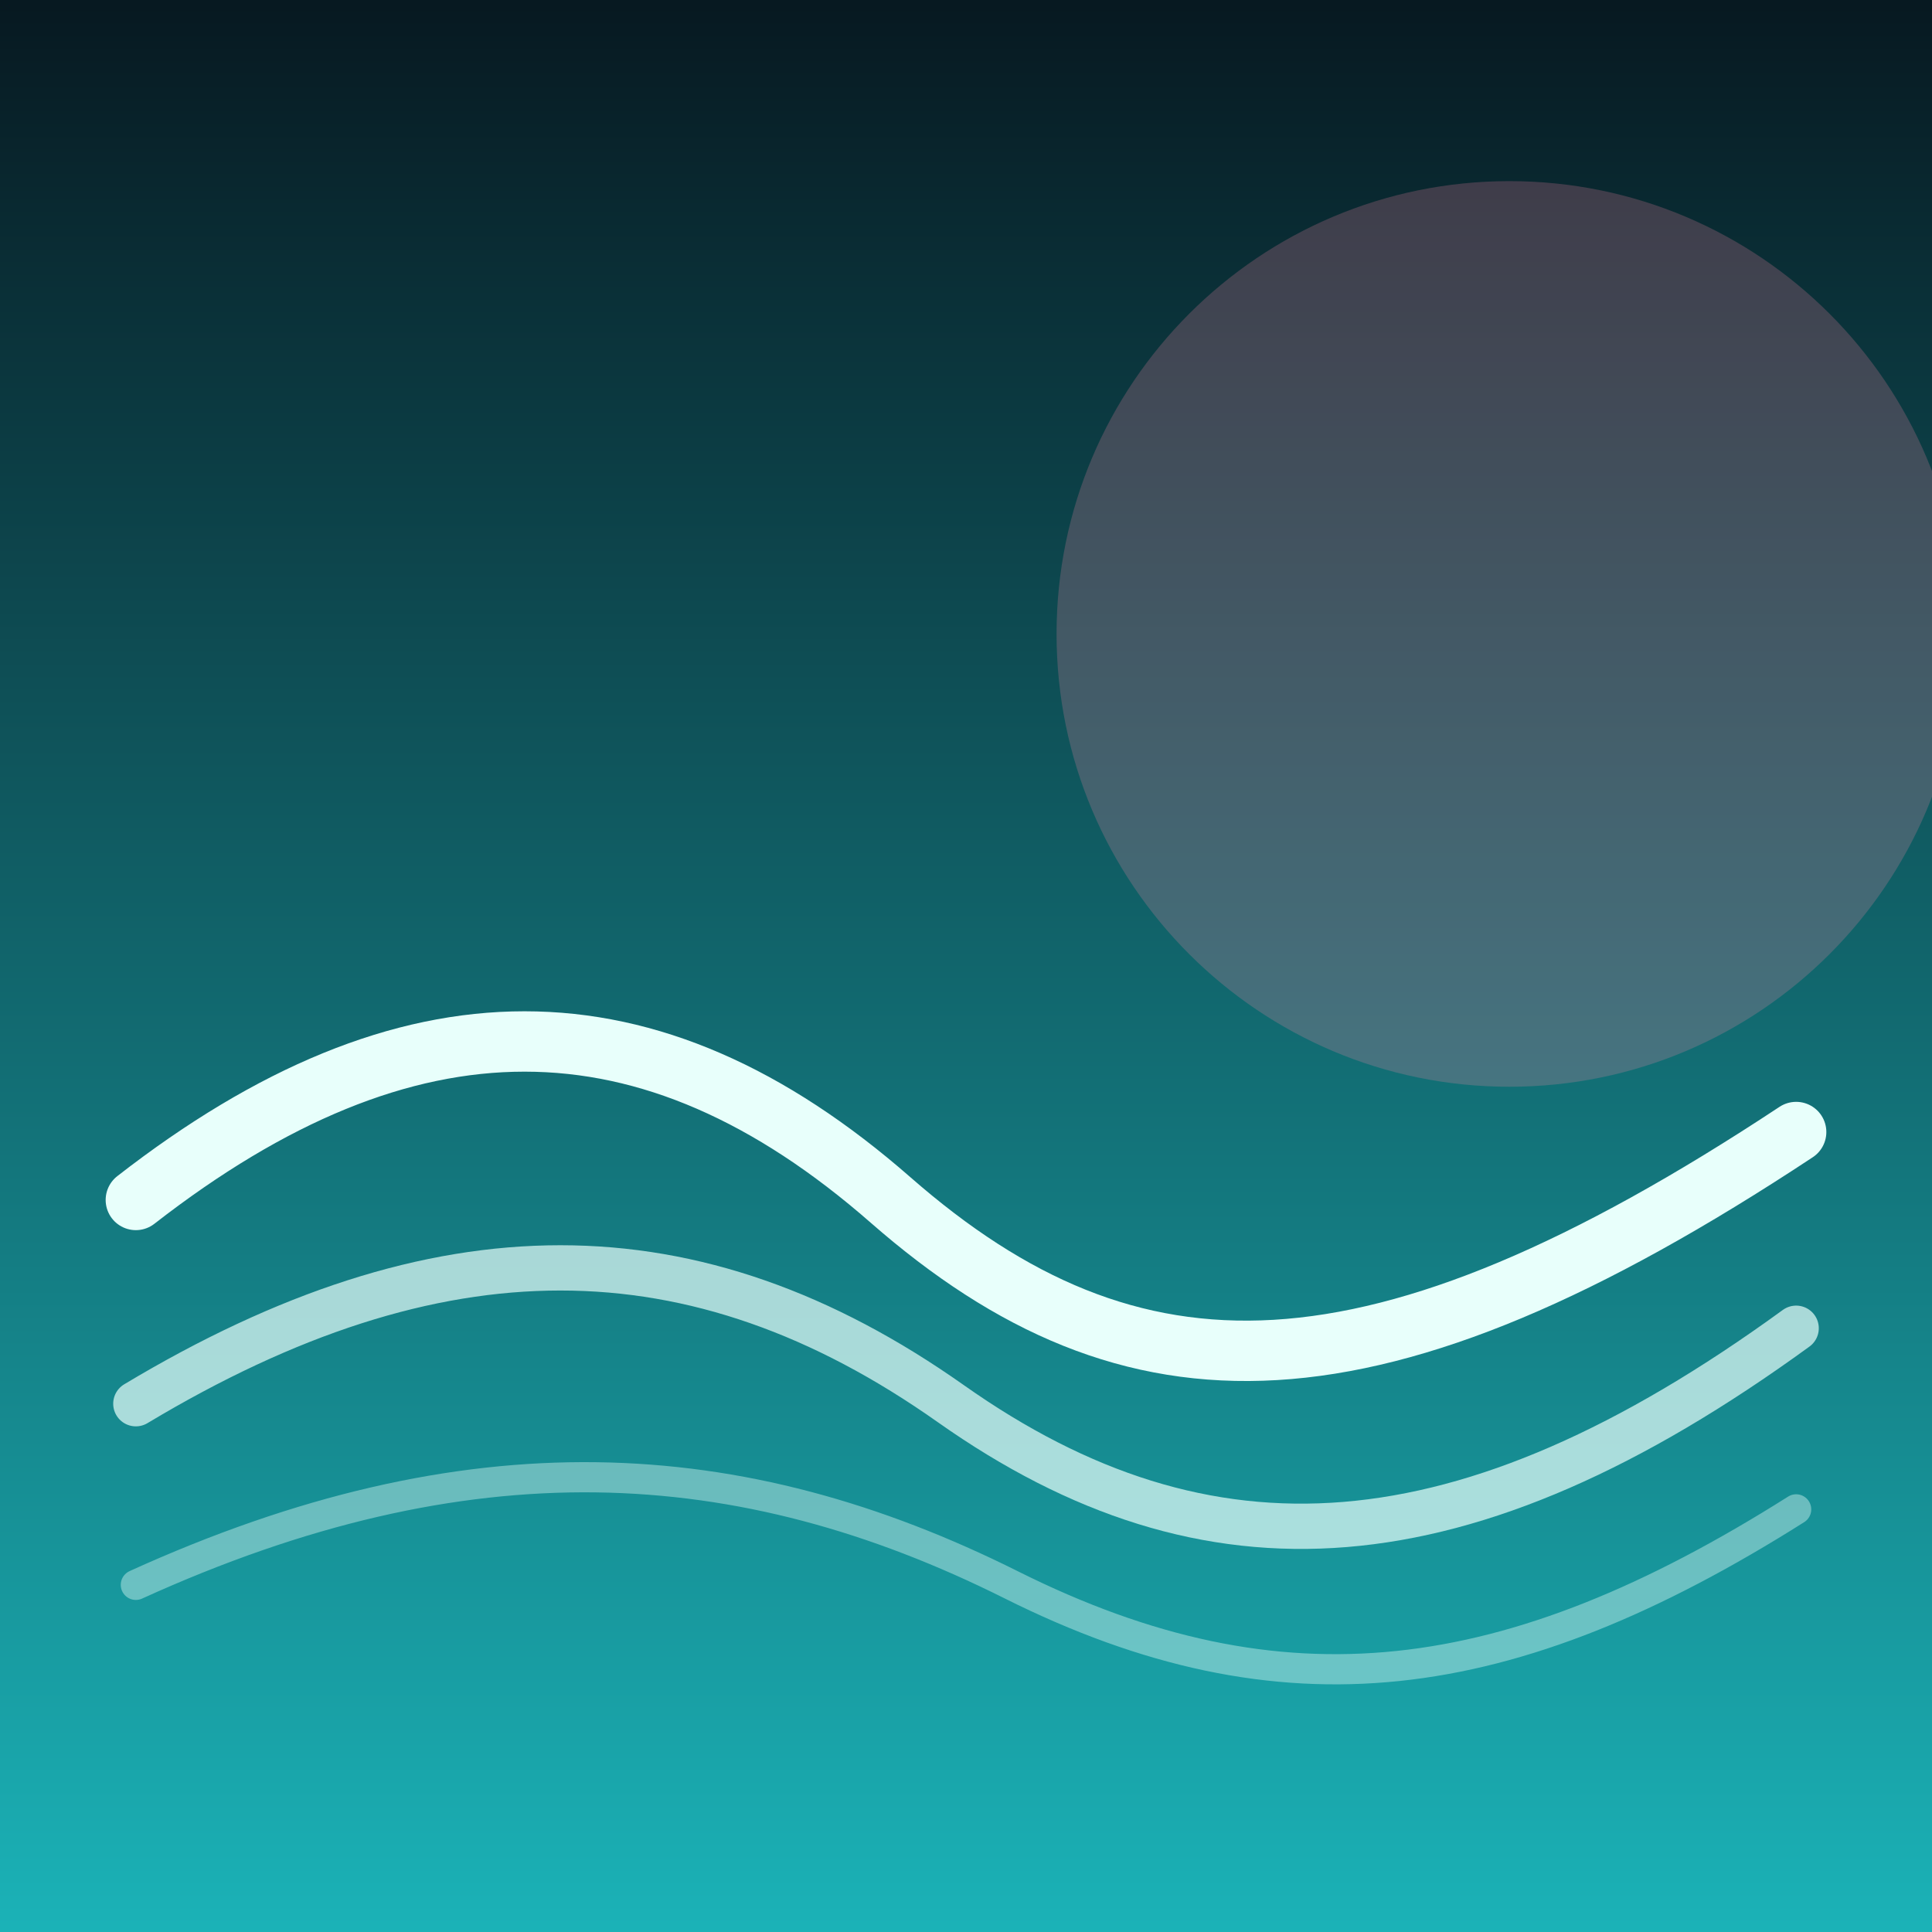
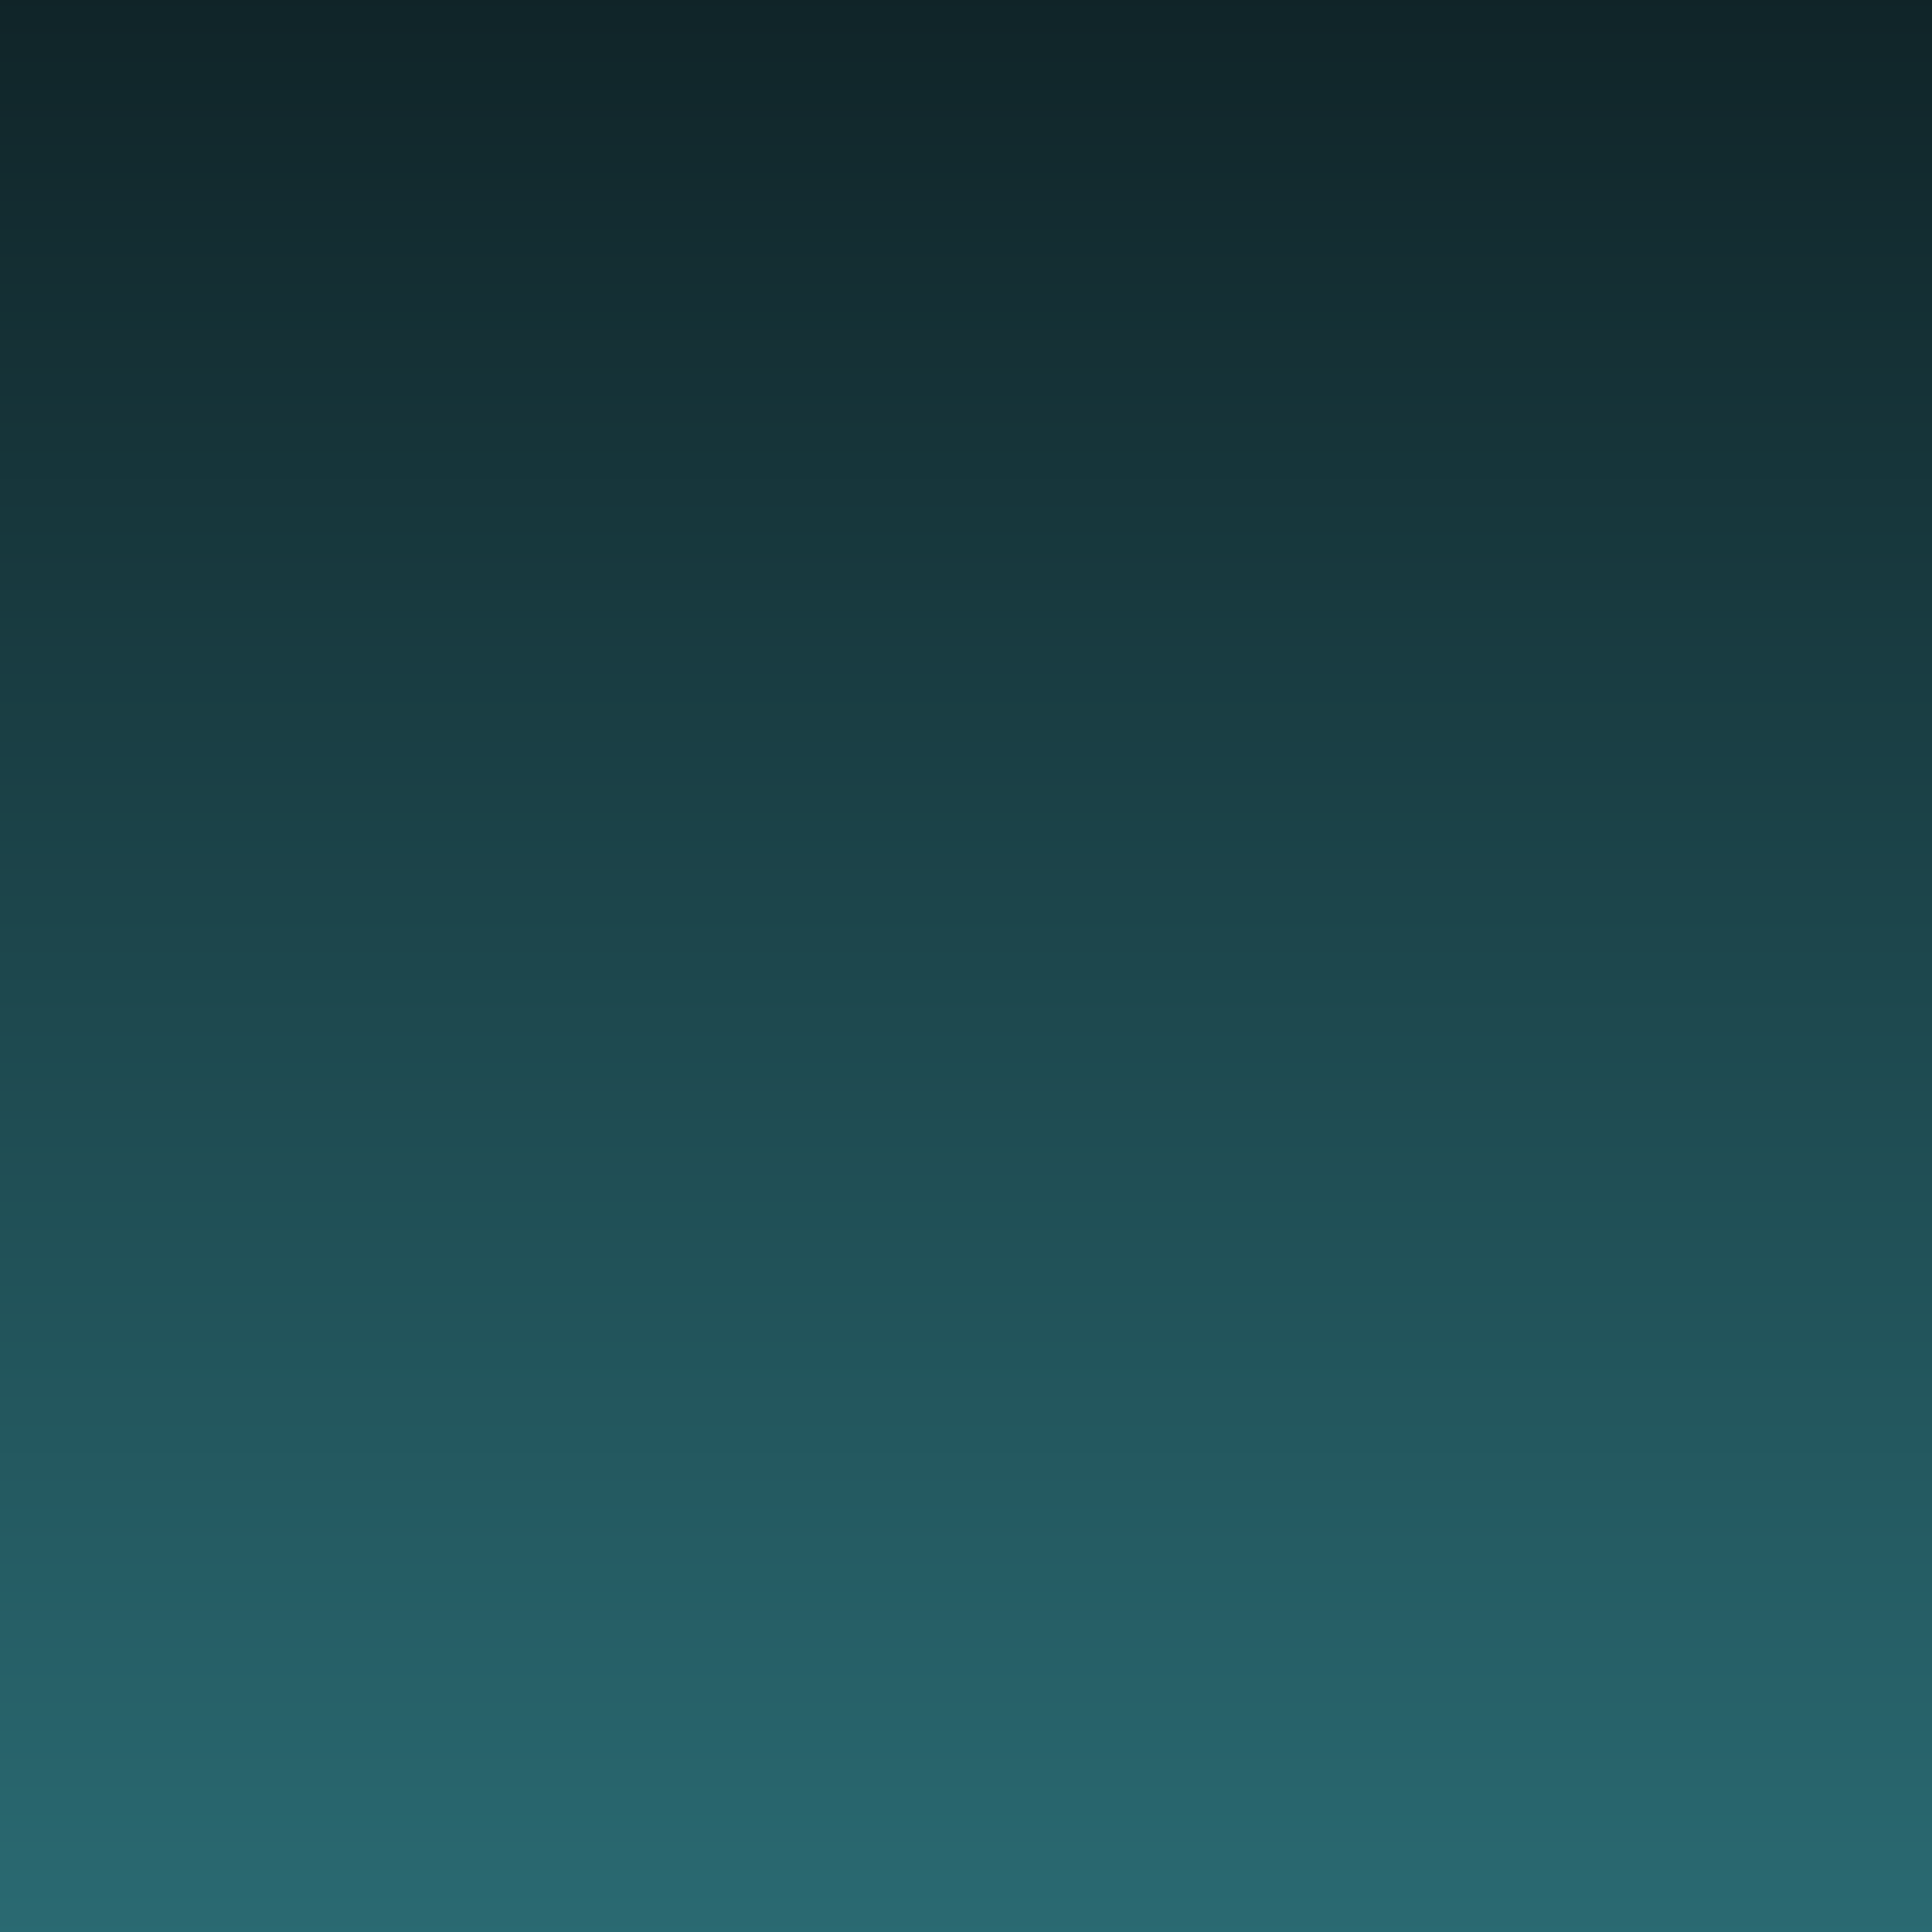
<svg xmlns="http://www.w3.org/2000/svg" viewBox="0 0 512 512">
  <defs>
-     <linearGradient id="chill" x1="0" y1="0" x2="0" y2="1">
-       <stop offset="0" stop-color="#071820" />
-       <stop offset="1" stop-color="#1BB3B8" />
+     <linearGradient id="g" x1="0" y1="0" x2="0" y2="1">
+       <stop offset="0" stop-color="#102428" />
+       <stop offset="1" stop-color="#2A6A72" />
    </linearGradient>
  </defs>
-   <rect width="512" height="512" fill="url(#chill)" />
-   <circle cx="400" cy="168" r="120" fill="#FF8AA8" fill-opacity=".22" />
-   <path d="M36 318C108 262 172 262 236 318C300 374 364 374 476 300" fill="none" stroke="#E8FFFB" stroke-width="16" stroke-linecap="round" />
-   <path d="M36 372C116 324 184 324 252 372C320 420 388 416 476 352" fill="none" stroke="#E8FFFB" stroke-width="12" stroke-linecap="round" opacity=".7" />
-   <path d="M36 420C124 380 196 384 268 420C340 456 400 448 476 400" fill="none" stroke="#E8FFFB" stroke-width="8" stroke-linecap="round" opacity=".4" />
+   <rect width="512" height="512" fill="url(#g)" />
</svg>
